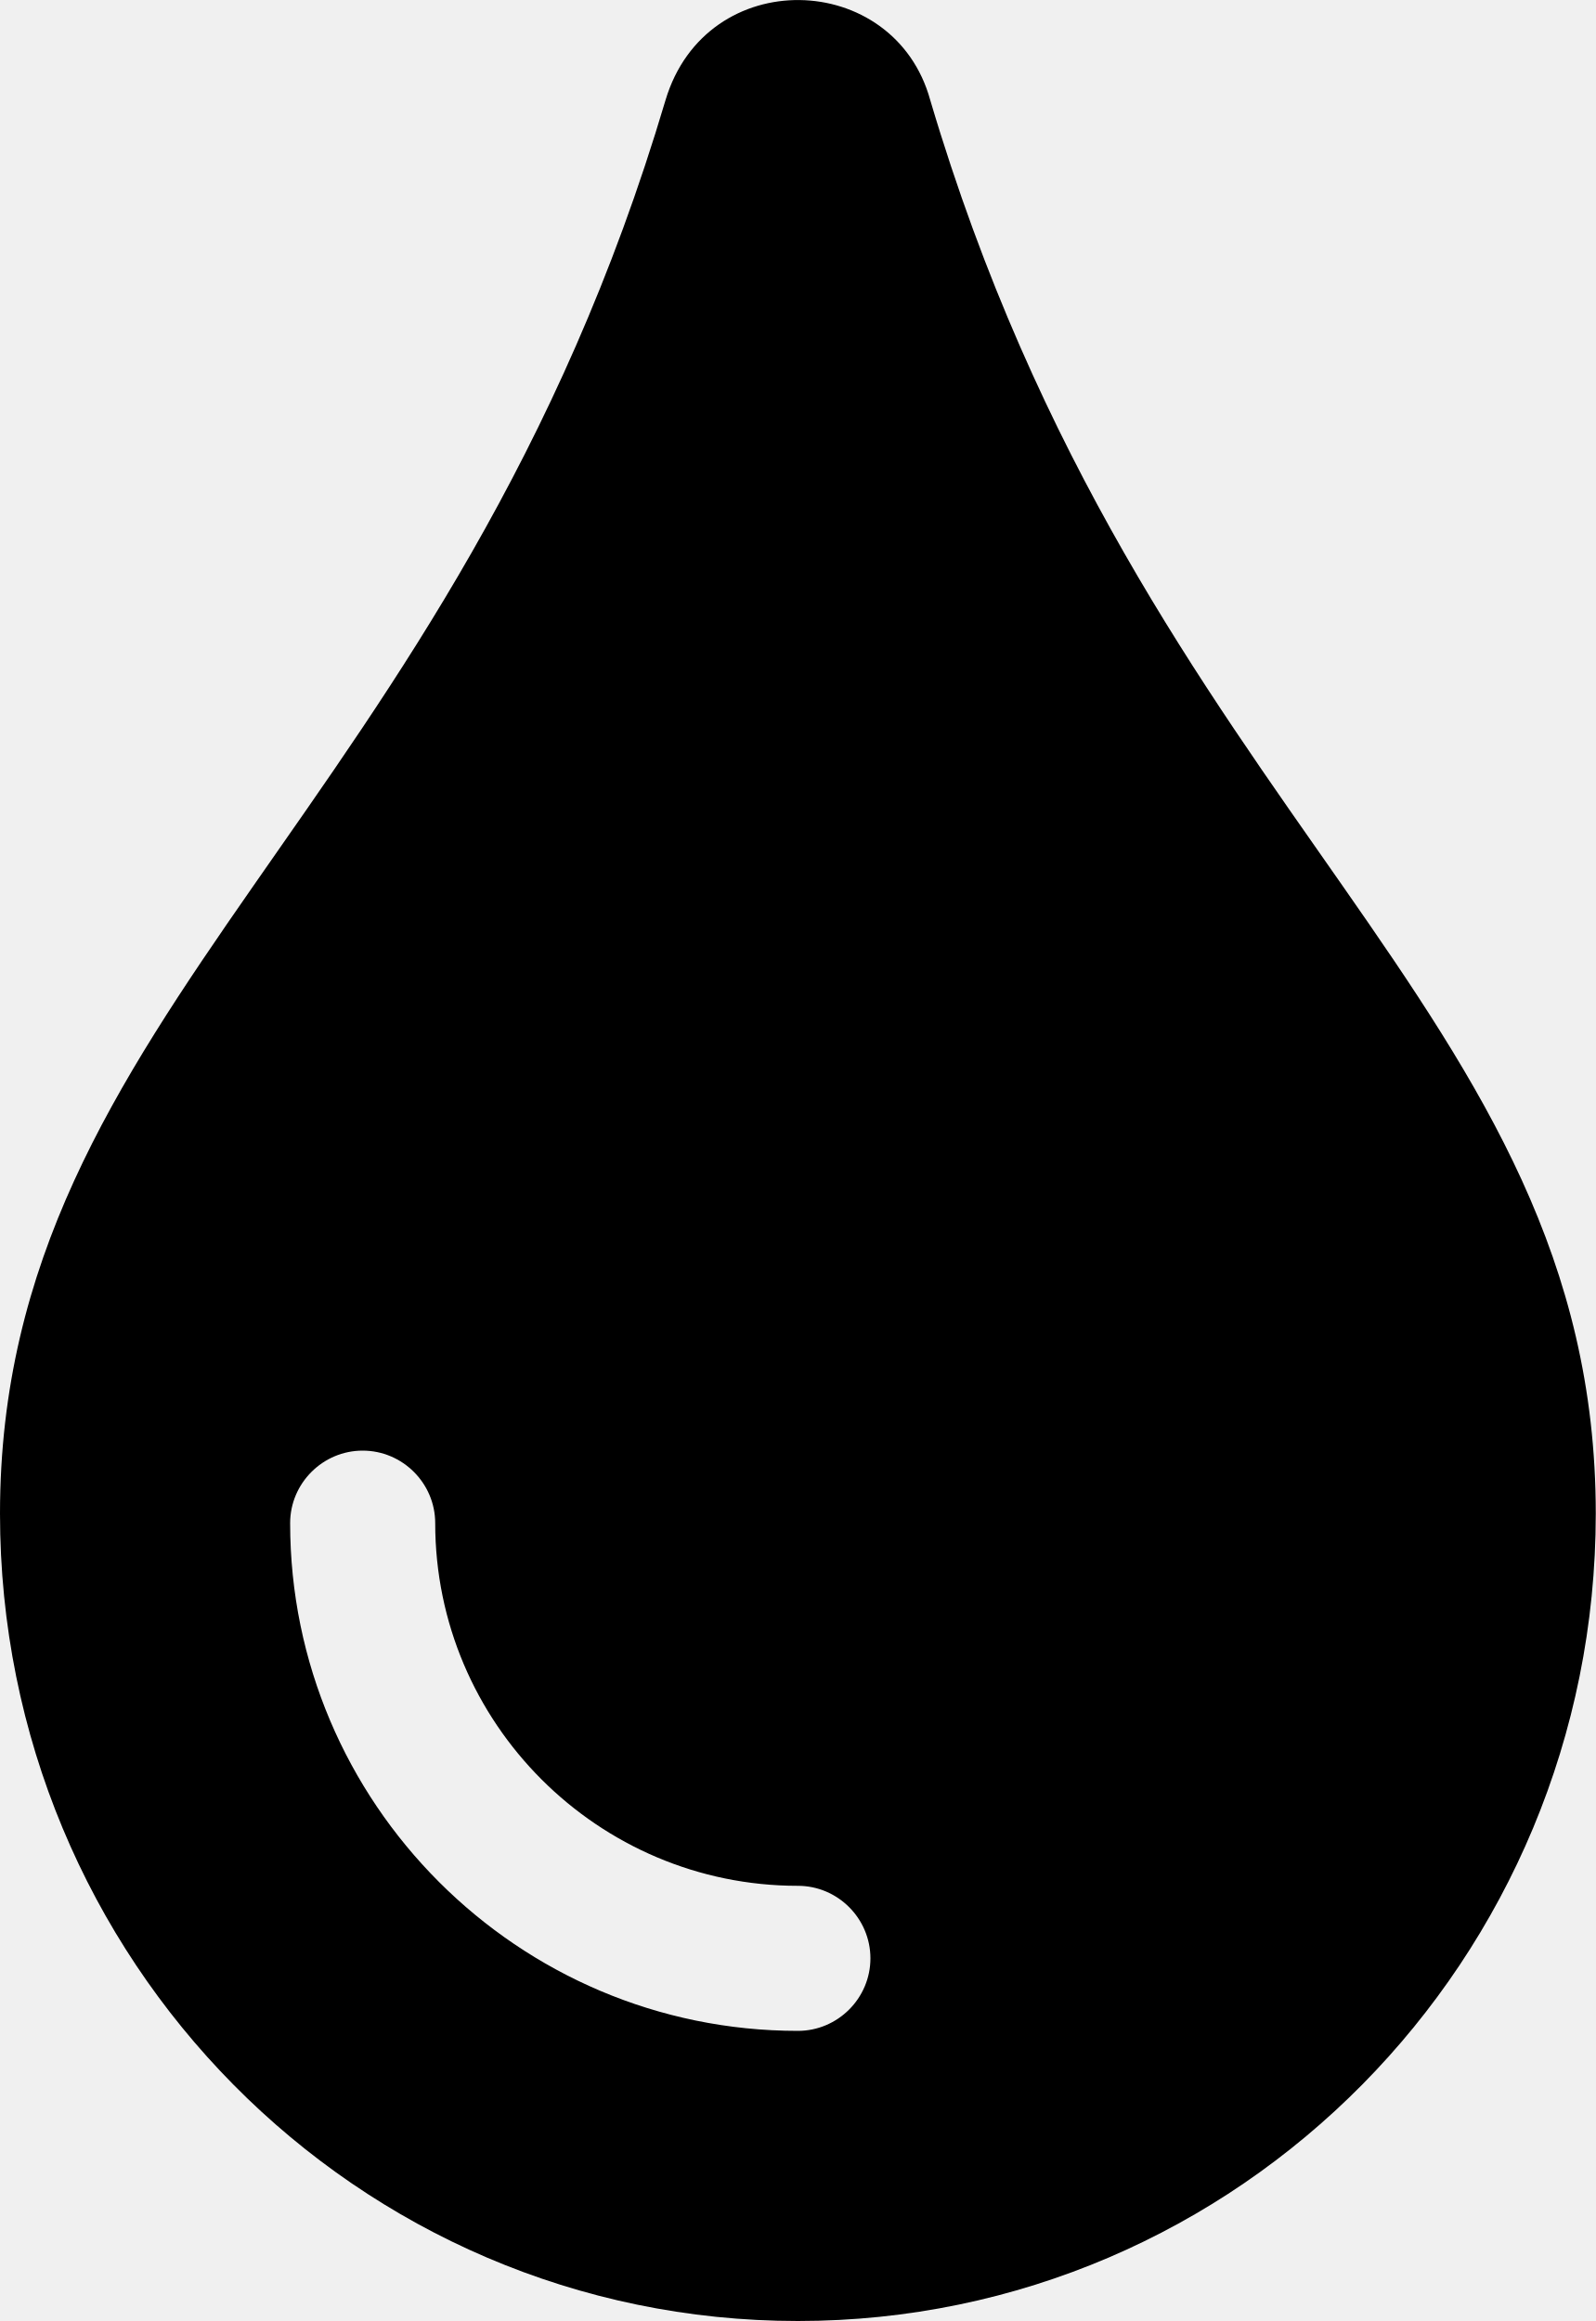
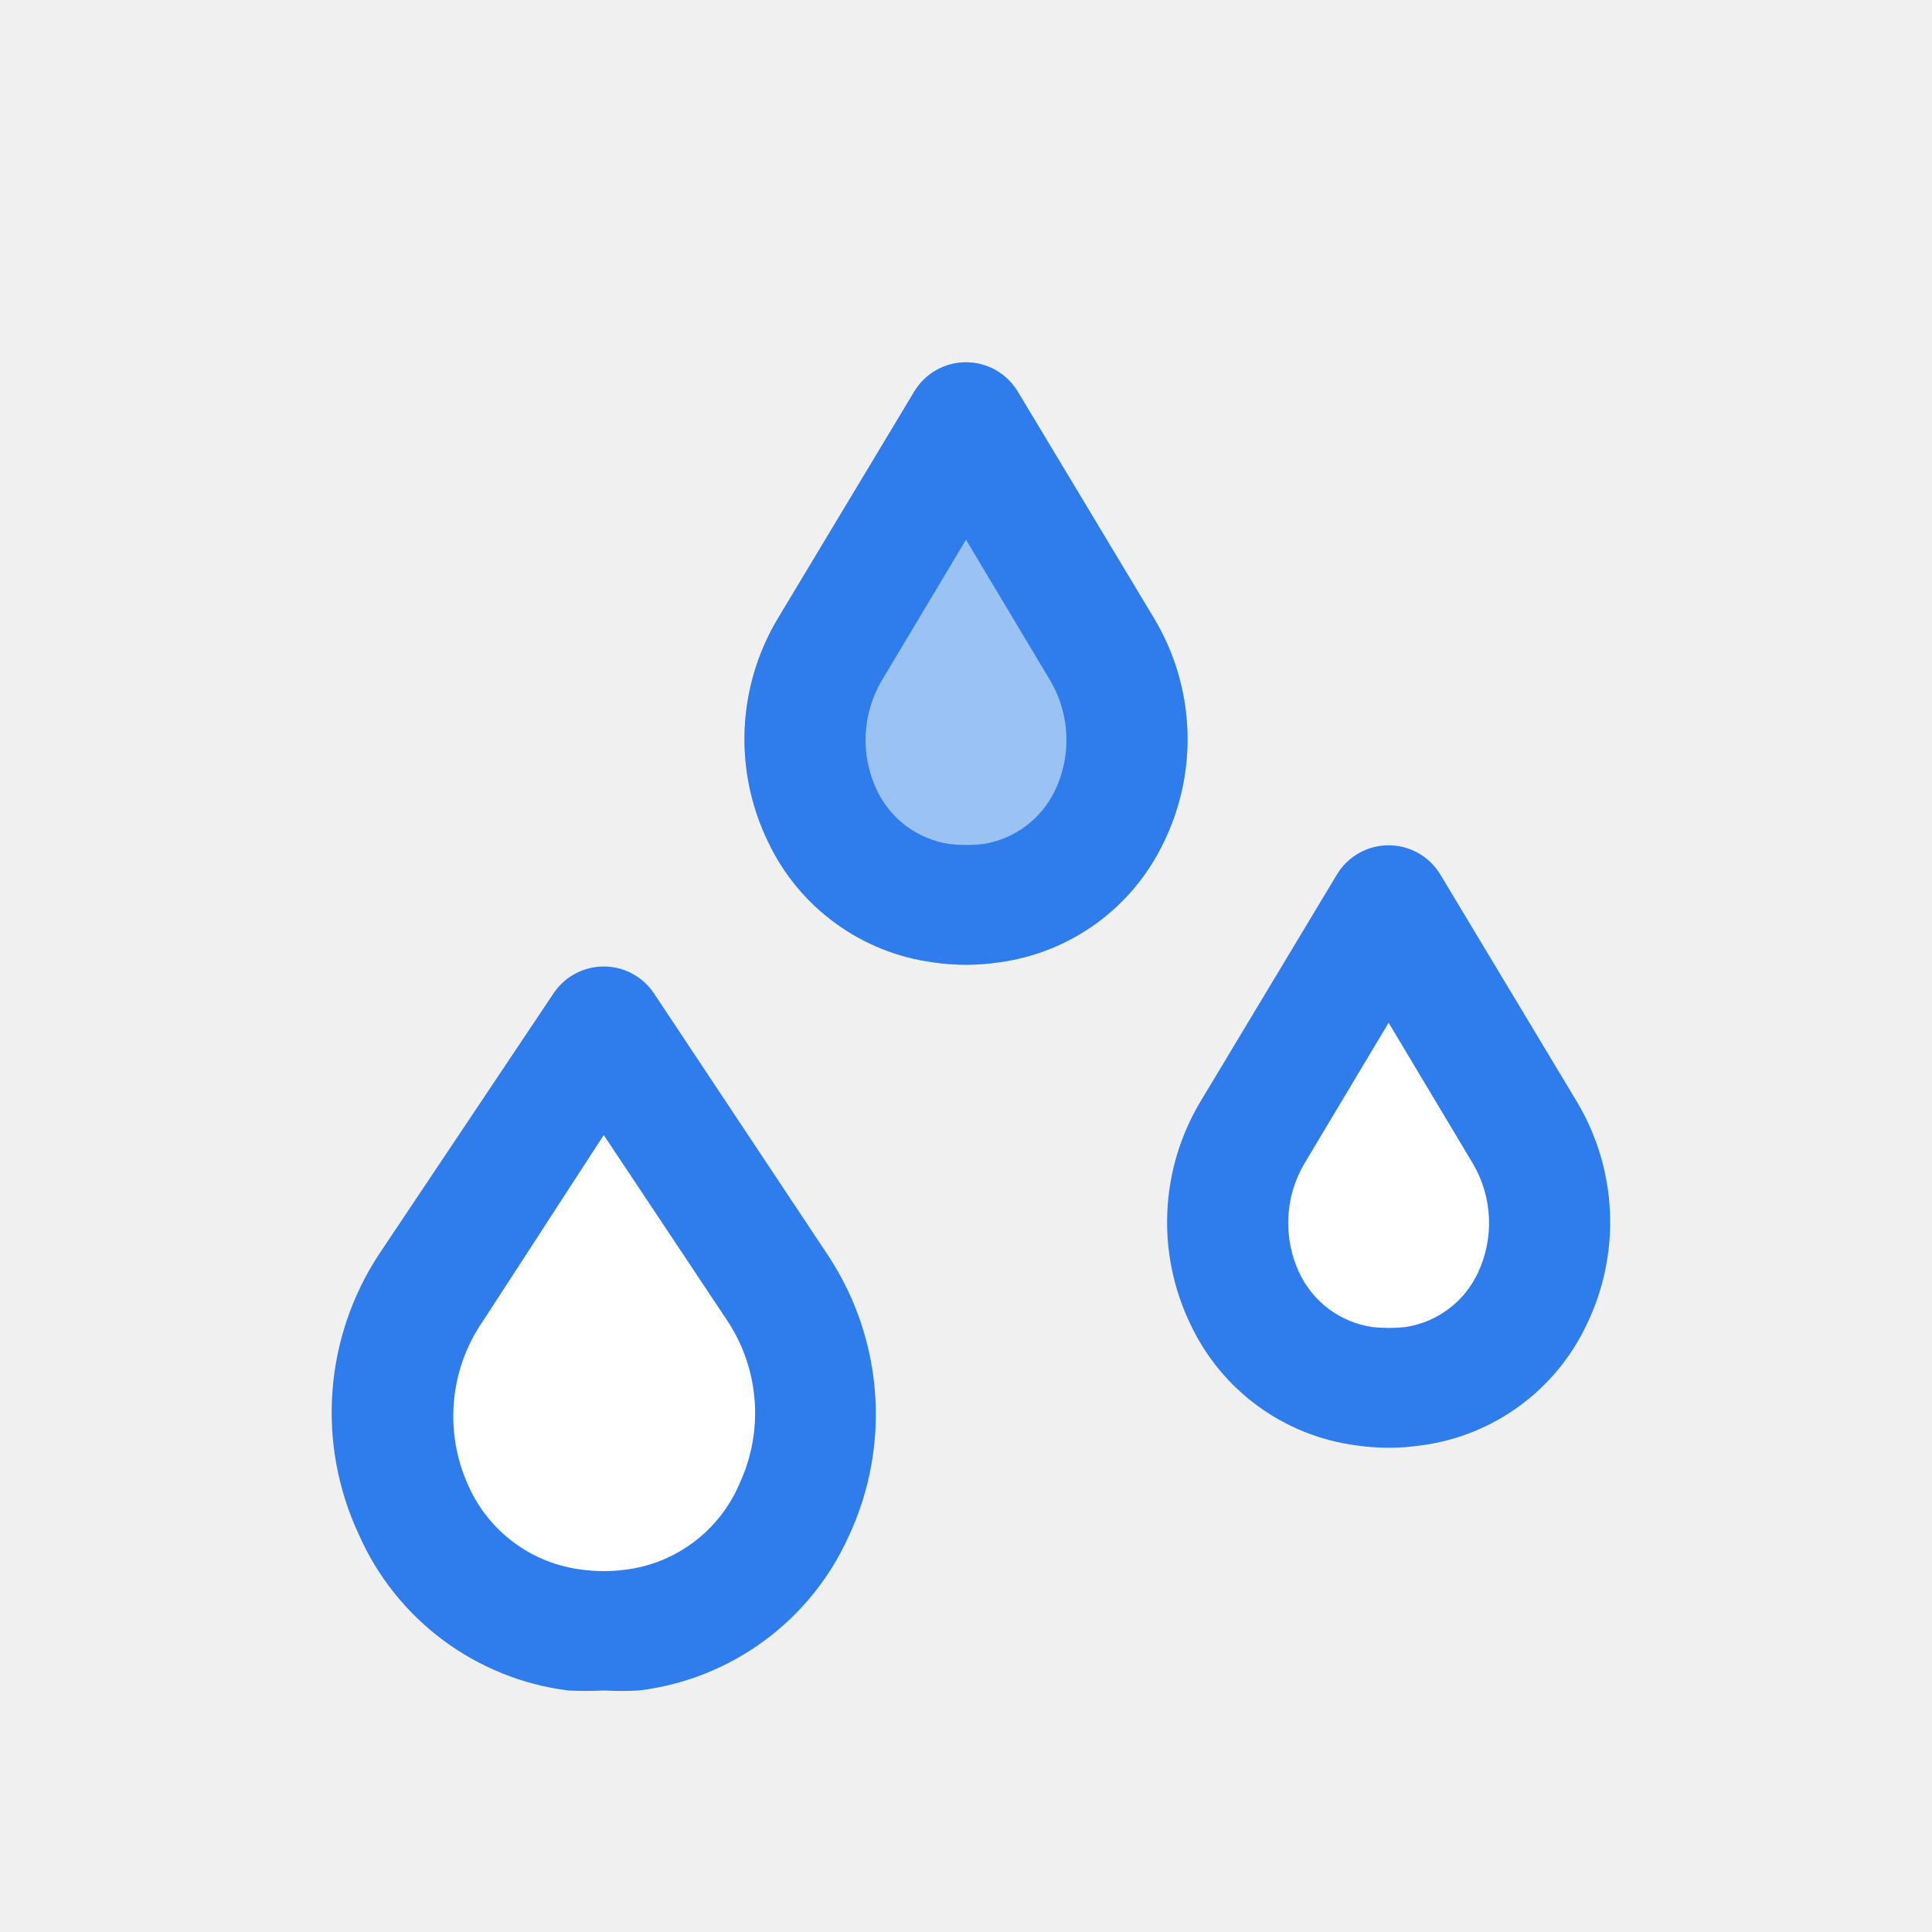
- <svg xmlns="http://www.w3.org/2000/svg" viewBox="0 0 352 512">
-   <path d="M205.2 22.1c-7.9-28.8-49.4-30.1-58.4 0C100 179.9 0 222.7 0 333.9 0 432.4 78.7 512 176 512s176-79.7 176-178.1c0-111.8-99.8-153.3-146.8-311.8zM176 448c-61.8 0-112-50.3-112-112 0-8.8 7.2-16 16-16s16 7.2 16 16c0 44.1 35.9 80 80 80 8.8 0 16 7.2 16 16s-7.2 16-16 16z" />
+ <svg xmlns="http://www.w3.org/2000/svg" viewBox="0 0 32 32">
+   <defs>
+     <style>.cls-1{fill:#fff;}.cls-2{fill:#9ac3f4;}.cls-3{fill:#2f7ded;}</style>
+   </defs>
+   <g id="Drops">
+     <path class="cls-1" d="M10.83,16.45a1,1,0,0,0-1.66,0L6.28,20.77a4.77,4.77,0,0,0-.34,4.64A4.39,4.39,0,0,0,9.41,28,5.83,5.83,0,0,0,10,28a5.49,5.49,0,0,0,.58,0,4.39,4.39,0,0,0,3.48-2.56,4.77,4.77,0,0,0-.34-4.64Z" />
+     <path class="cls-2" d="M19.12,10.25,16.86,6.49a1,1,0,0,0-1.72,0l-2.26,3.76a3.89,3.89,0,0,0-.16,3.69,3.54,3.54,0,0,0,2.74,2,3.67,3.67,0,0,0,1.08,0,3.54,3.54,0,0,0,2.74-2A3.89,3.89,0,0,0,19.12,10.25Z" />
+     <path class="cls-1" d="M26.12,18.25l-2.26-3.76a1,1,0,0,0-1.72,0l-2.26,3.76a3.89,3.89,0,0,0-.16,3.69,3.54,3.54,0,0,0,2.74,2,3.67,3.67,0,0,0,1.08,0,3.54,3.54,0,0,0,2.74-2A3.89,3.89,0,0,0,26.12,18.25Z" />
+     <path class="cls-3" d="M10.83,16.45a1,1,0,0,0-1.66,0L6.28,20.77a4.77,4.77,0,0,0-.34,4.64A4.39,4.39,0,0,0,9.41,28,5.83,5.83,0,0,0,10,28a5.49,5.49,0,0,0,.58,0,4.39,4.39,0,0,0,3.48-2.56,4.77,4.77,0,0,0-.34-4.64Zm1.42,8.12A2.37,2.37,0,0,1,10.35,26a2.73,2.73,0,0,1-.7,0,2.37,2.37,0,0,1-1.9-1.41A2.77,2.77,0,0,1,8,21.88L10,18.8l2.05,3.08A2.77,2.77,0,0,1,12.25,24.57Z" />
+     <path class="cls-3" d="M19.12,10.25,16.86,6.49a1,1,0,0,0-1.72,0l-2.26,3.76a3.89,3.89,0,0,0-.16,3.69,3.54,3.54,0,0,0,2.74,2,3.67,3.67,0,0,0,1.08,0,3.54,3.54,0,0,0,2.74-2A3.89,3.89,0,0,0,19.12,10.25Zm-1.64,2.83a1.59,1.59,0,0,1-1.2.9,2.53,2.53,0,0,1-.55,0,1.59,1.59,0,0,1-1.21-.9,1.94,1.94,0,0,1,.08-1.8L16,8.94l1.4,2.34A1.94,1.94,0,0,1,17.48,13.08Z" />
+     <path class="cls-3" d="M26.12,18.25l-2.26-3.76a1,1,0,0,0-1.72,0l-2.26,3.76a3.89,3.89,0,0,0-.16,3.69,3.54,3.54,0,0,0,2.74,2,3.67,3.67,0,0,0,1.08,0,3.54,3.54,0,0,0,2.74-2A3.89,3.89,0,0,0,26.12,18.25Zm-1.64,2.83a1.59,1.59,0,0,1-1.2.9,2.53,2.53,0,0,1-.55,0,1.59,1.59,0,0,1-1.21-.9,1.94,1.94,0,0,1,.08-1.8L23,16.94l1.4,2.34A1.94,1.94,0,0,1,24.48,21.08Z" />
+   </g>
</svg>
